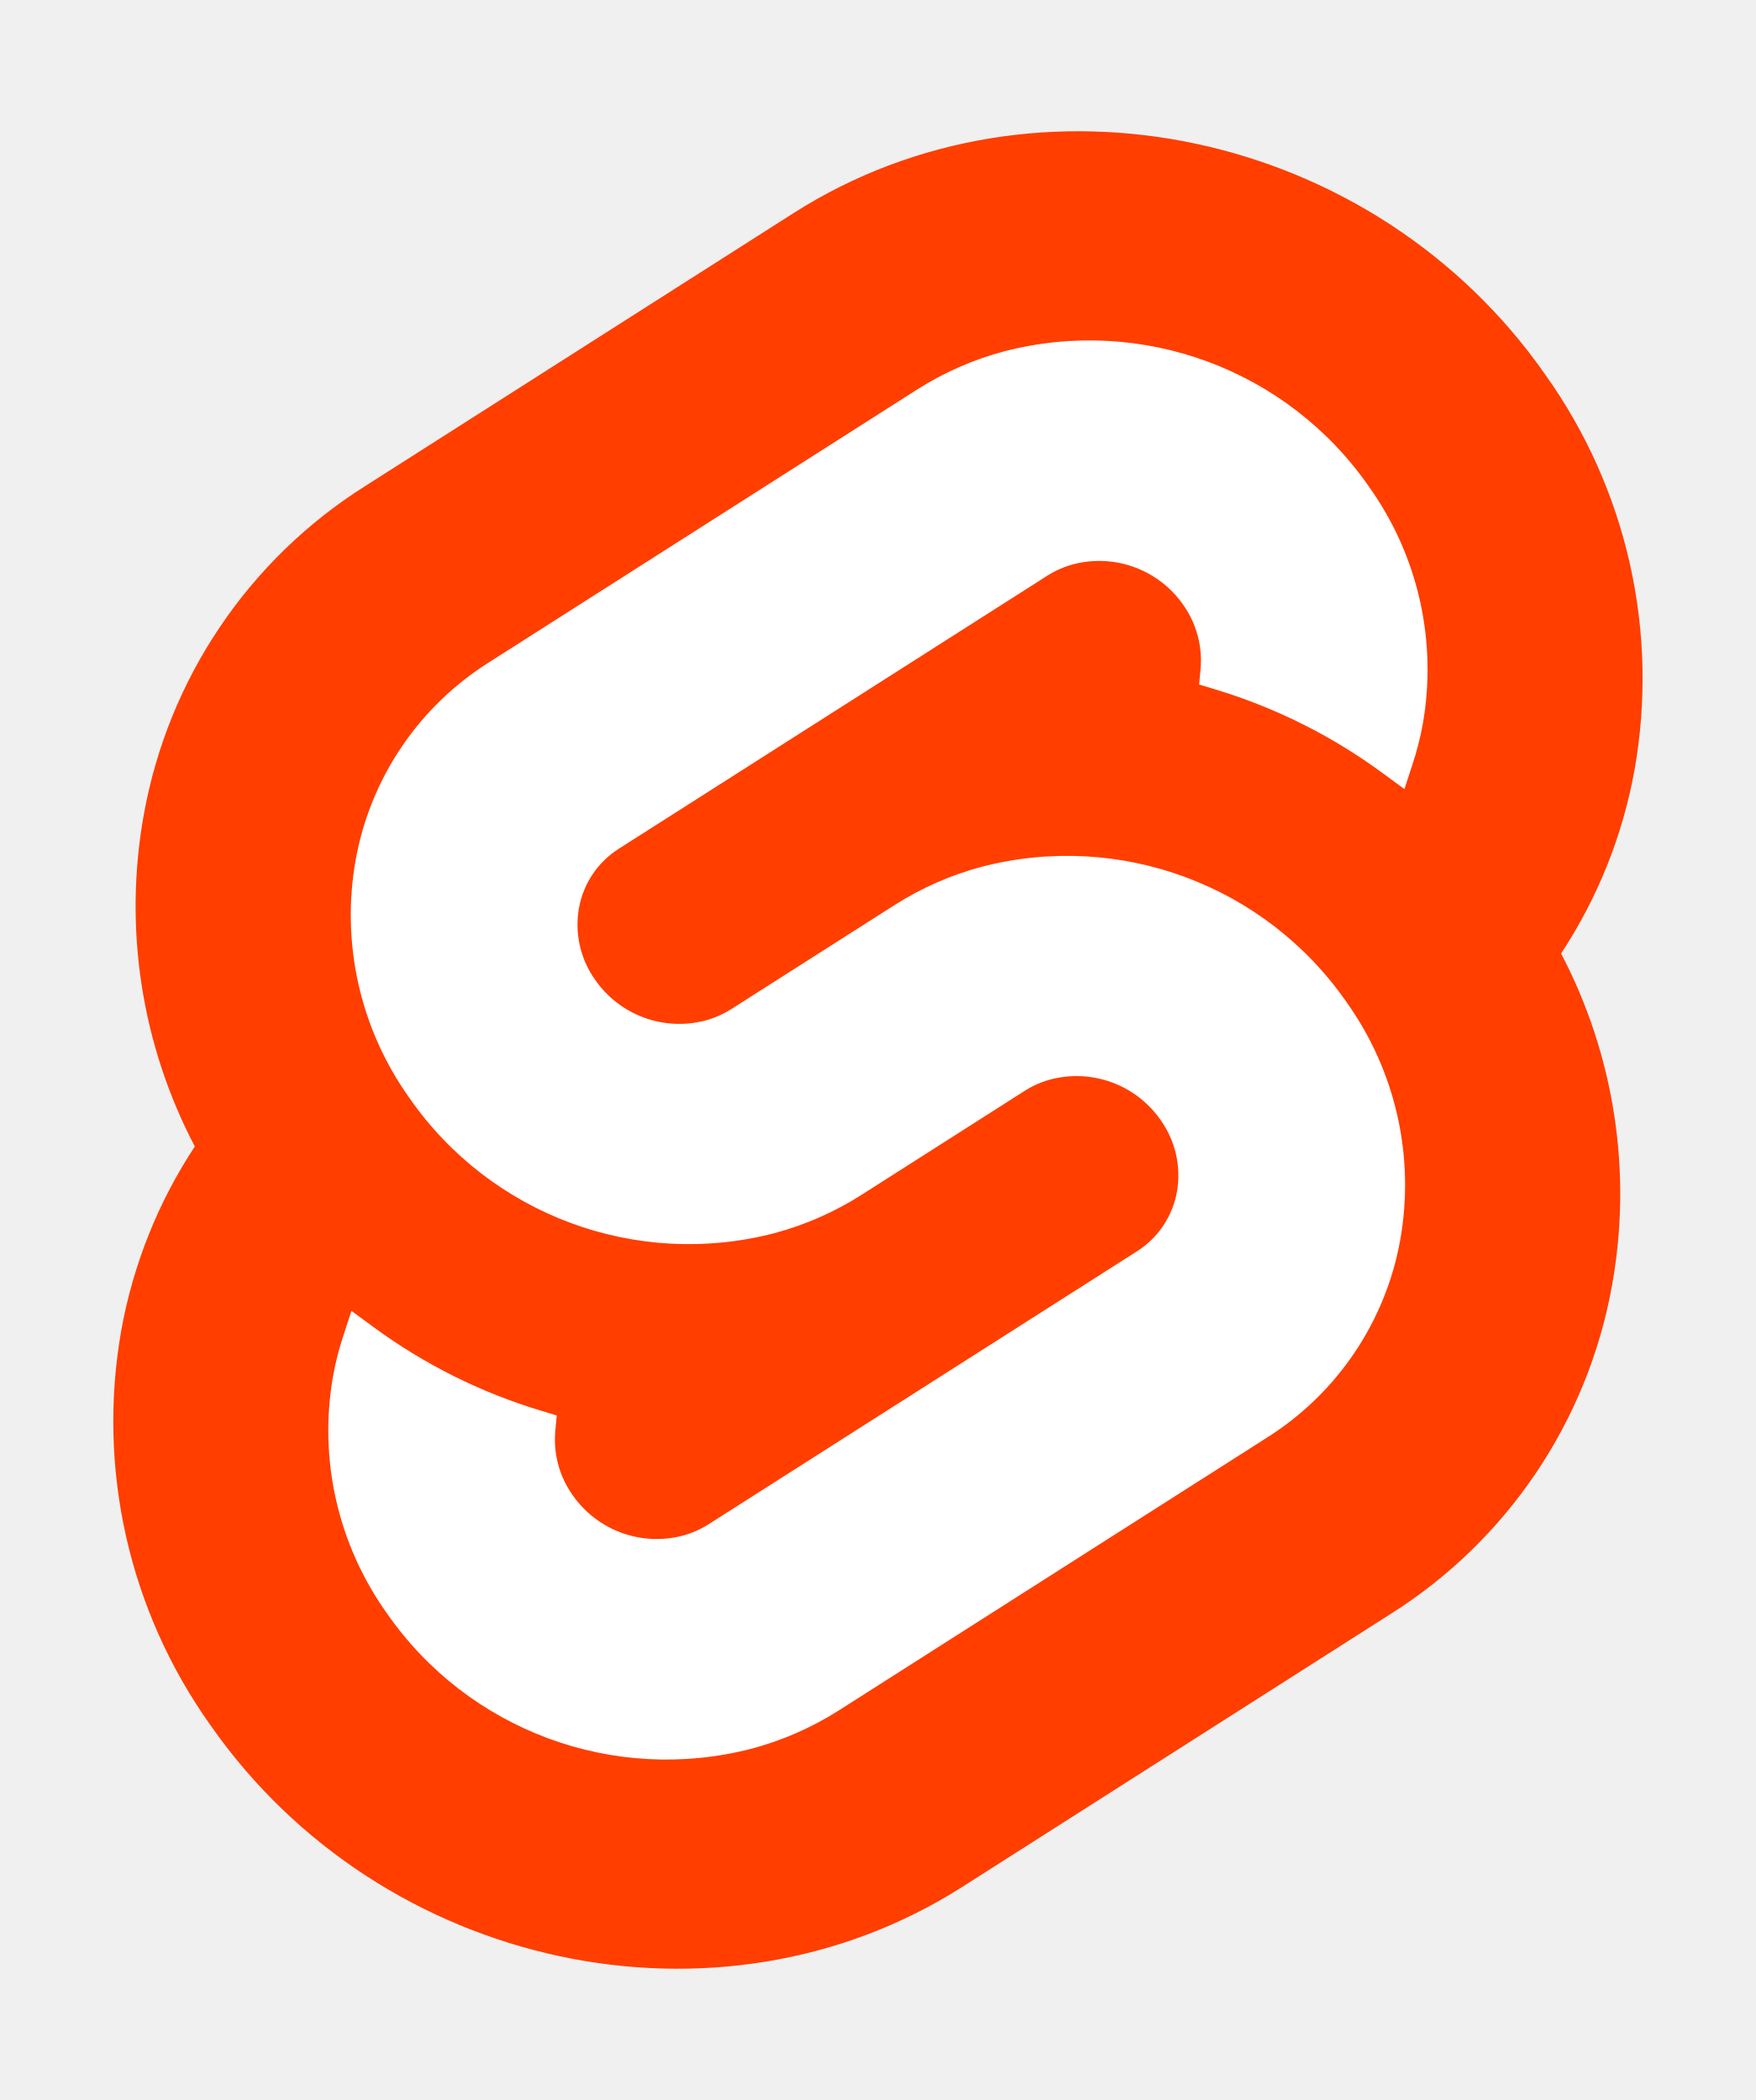
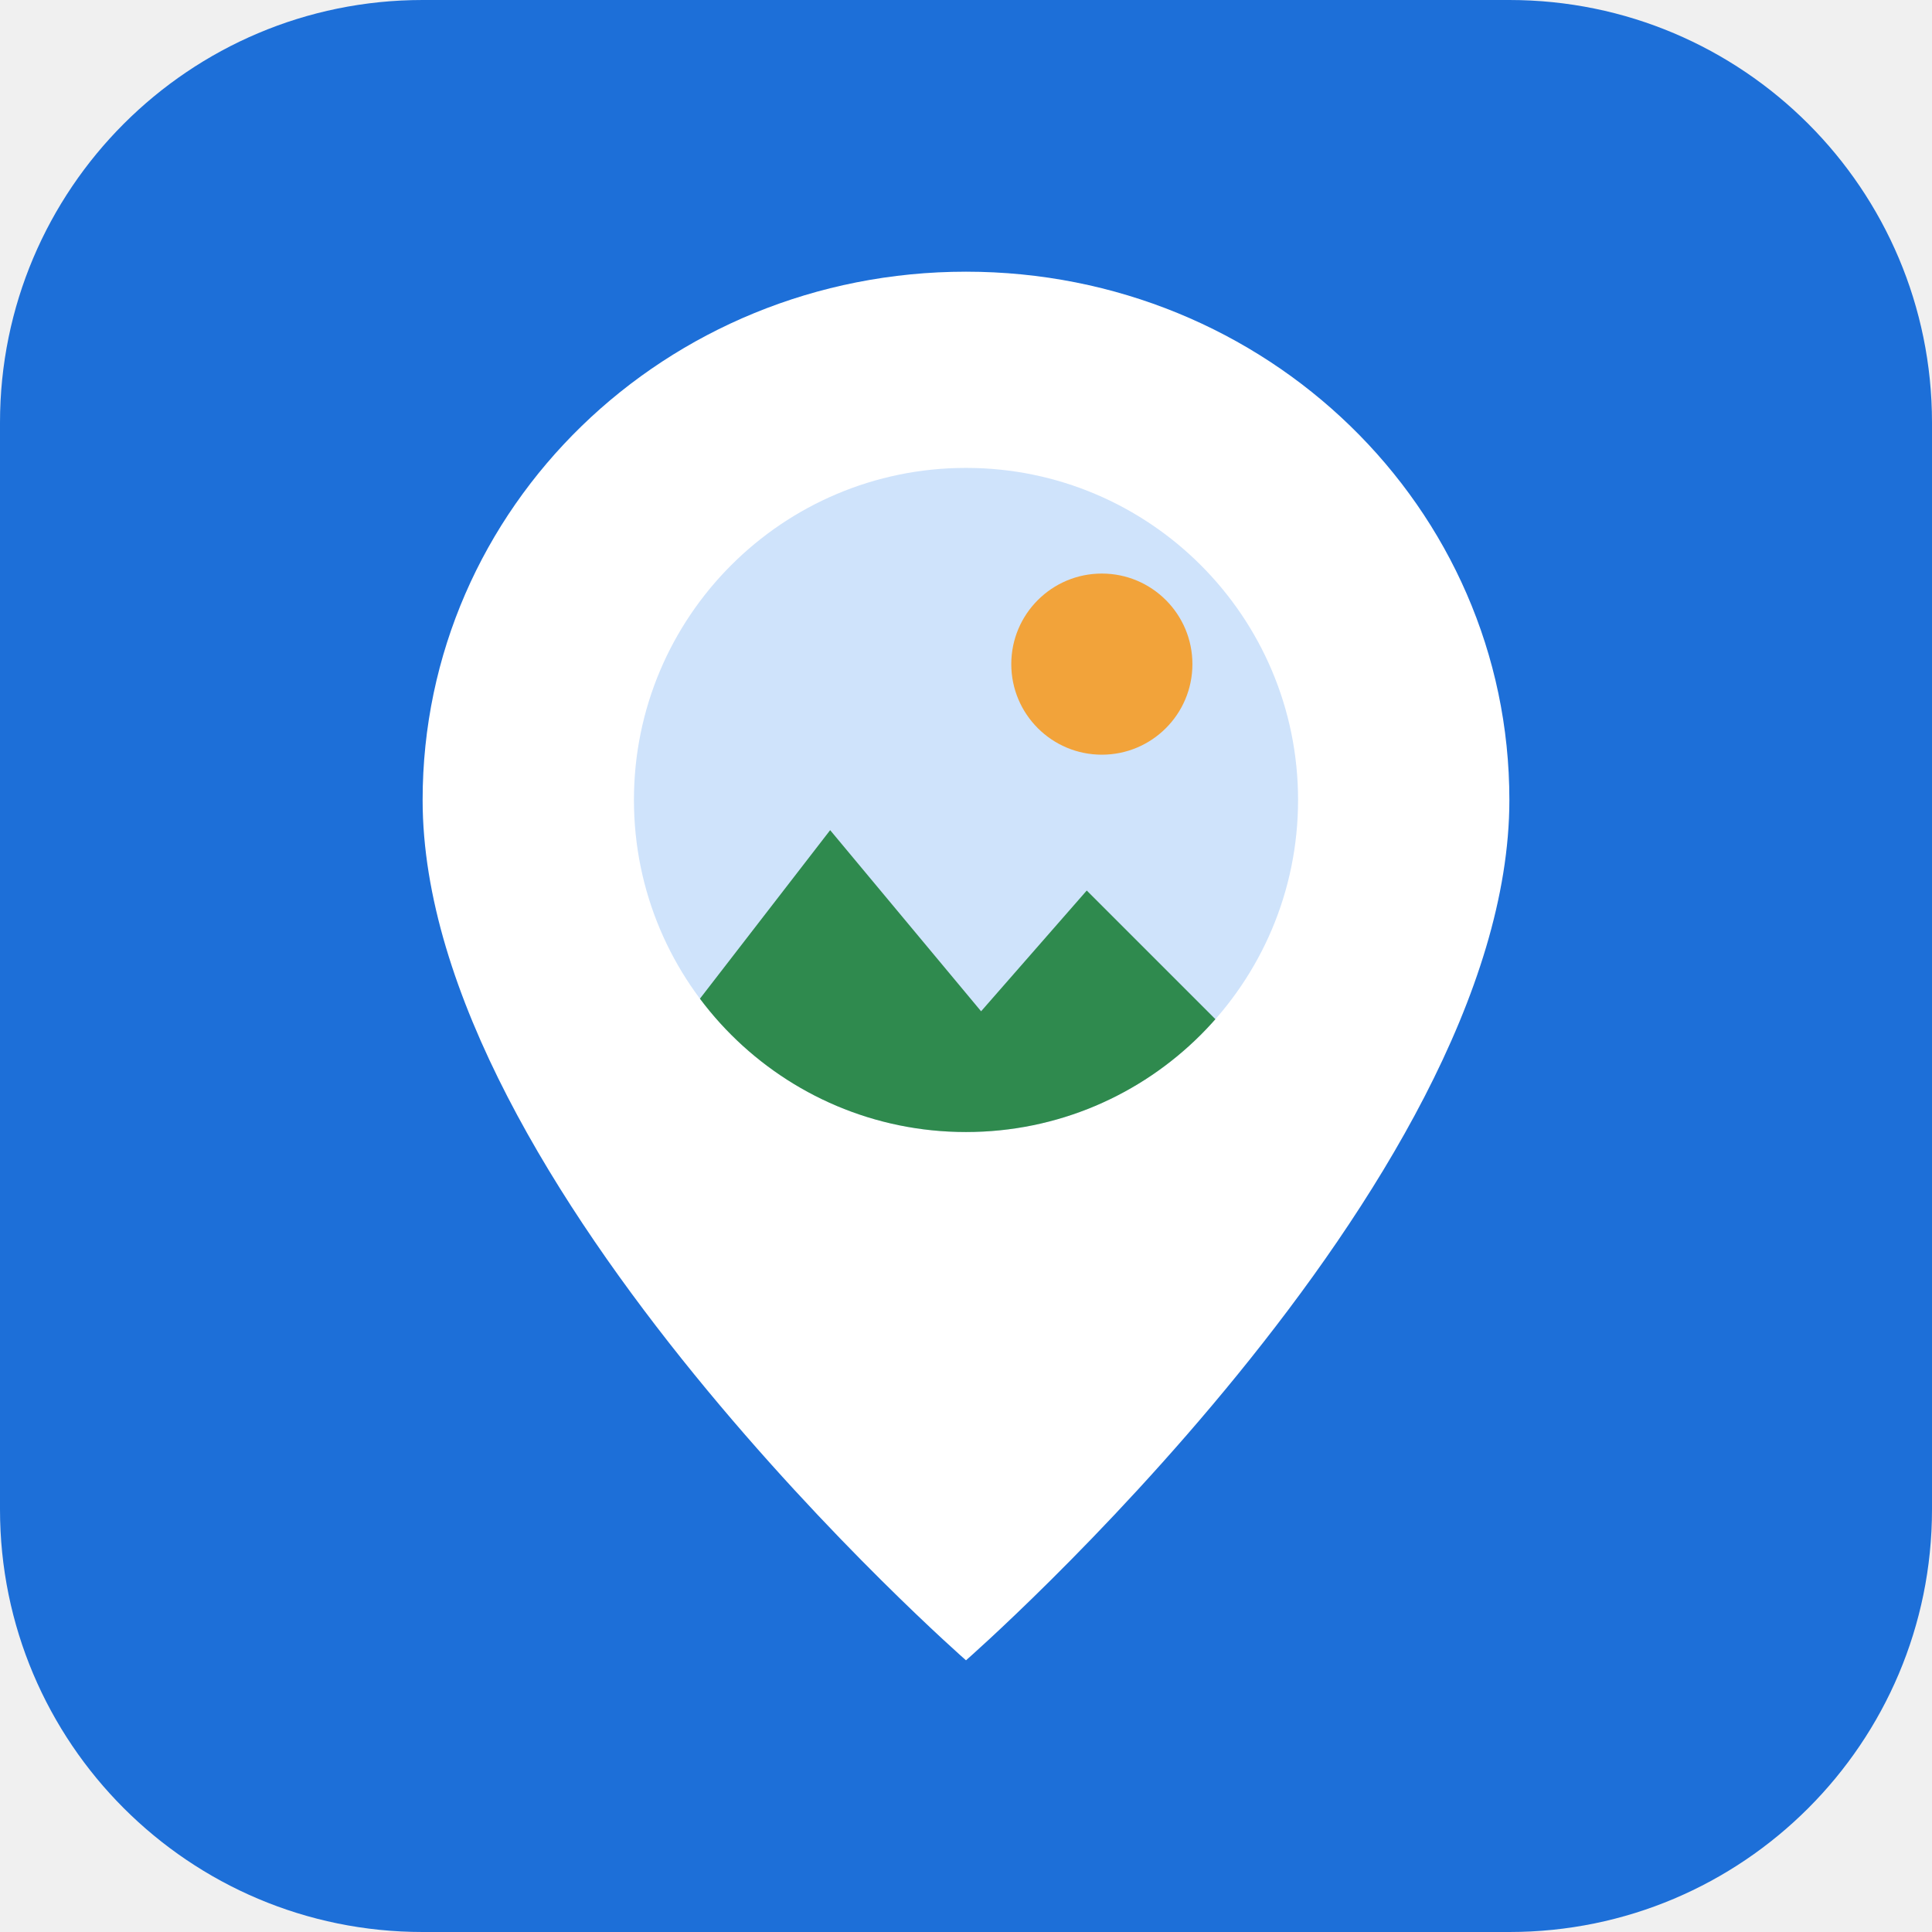
- <svg xmlns="http://www.w3.org/2000/svg" width="107" height="128" viewBox="0 0 107 128">
-   <path d="M94.157 22.819c-10.4-14.885-30.94-19.297-45.792-9.835L22.282 29.608A29.92 29.92 0 0 0 8.764 49.65a31.5 31.5 0 0 0 3.108 20.231 30 30 0 0 0-4.477 11.183 31.9 31.9 0 0 0 5.448 24.116c10.402 14.887 30.942 19.297 45.791 9.835l26.083-16.624A29.92 29.92 0 0 0 98.235 78.35a31.53 31.53 0 0 0-3.105-20.232 30 30 0 0 0 4.474-11.182 31.88 31.88 0 0 0-5.447-24.116" style="fill:#ff3e00" />
-   <path d="M45.817 106.582a20.72 20.72 0 0 1-22.237-8.243 19.17 19.17 0 0 1-3.277-14.503 18 18 0 0 1 .624-2.435l.49-1.498 1.337.981a33.6 33.6 0 0 0 10.203 5.098l.97.294-.09.968a5.85 5.85 0 0 0 1.052 3.878 6.24 6.24 0 0 0 6.695 2.485 5.8 5.8 0 0 0 1.603-.704L69.27 76.28a5.43 5.43 0 0 0 2.45-3.631 5.8 5.8 0 0 0-.987-4.371 6.24 6.24 0 0 0-6.698-2.487 5.7 5.7 0 0 0-1.6.704l-9.953 6.345a19 19 0 0 1-5.296 2.326 20.72 20.72 0 0 1-22.237-8.243 19.17 19.17 0 0 1-3.277-14.502 17.99 17.99 0 0 1 8.13-12.052l26.081-16.623a19 19 0 0 1 5.3-2.329 20.72 20.72 0 0 1 22.237 8.243 19.17 19.17 0 0 1 3.277 14.503 18 18 0 0 1-.624 2.435l-.49 1.498-1.337-.98a33.6 33.6 0 0 0-10.203-5.1l-.97-.294.09-.968a5.86 5.86 0 0 0-1.052-3.878 6.24 6.24 0 0 0-6.696-2.485 5.8 5.8 0 0 0-1.602.704L37.73 51.72a5.42 5.42 0 0 0-2.449 3.63 5.79 5.79 0 0 0 .986 4.372 6.24 6.24 0 0 0 6.698 2.486 5.8 5.8 0 0 0 1.602-.704l9.952-6.342a19 19 0 0 1 5.295-2.328 20.72 20.72 0 0 1 22.237 8.242 19.17 19.17 0 0 1 3.277 14.503 18 18 0 0 1-8.13 12.053l-26.081 16.622a19 19 0 0 1-5.3 2.328" style="fill:#fff" />
+ <svg xmlns="http://www.w3.org/2000/svg" width="128" height="128" viewBox="0 0 128 128">
+   <rect width="128" height="128" rx="28" fill="#1d6fd8" />
+   <path d="M64 18c-19.9 0-36 15.6-36 35 0 25.5 36 57 36 57s36-31.5 36-57c0-19.4-16.1-35-36-35z" fill="#fff" />
+   <clipPath id="c">
+     <circle cx="64" cy="53" r="22" />
+   </clipPath>
+   <g clip-path="url(#c)">
+     <rect x="40" y="29" width="48" height="48" fill="#cfe3fb" />
+     <circle cx="73" cy="44" r="6" fill="#f2a33a" />
+     <path d="M38 77l17-22 10 12 7-8 18 18z" fill="#2f8a4e" />
+   </g>
</svg>
